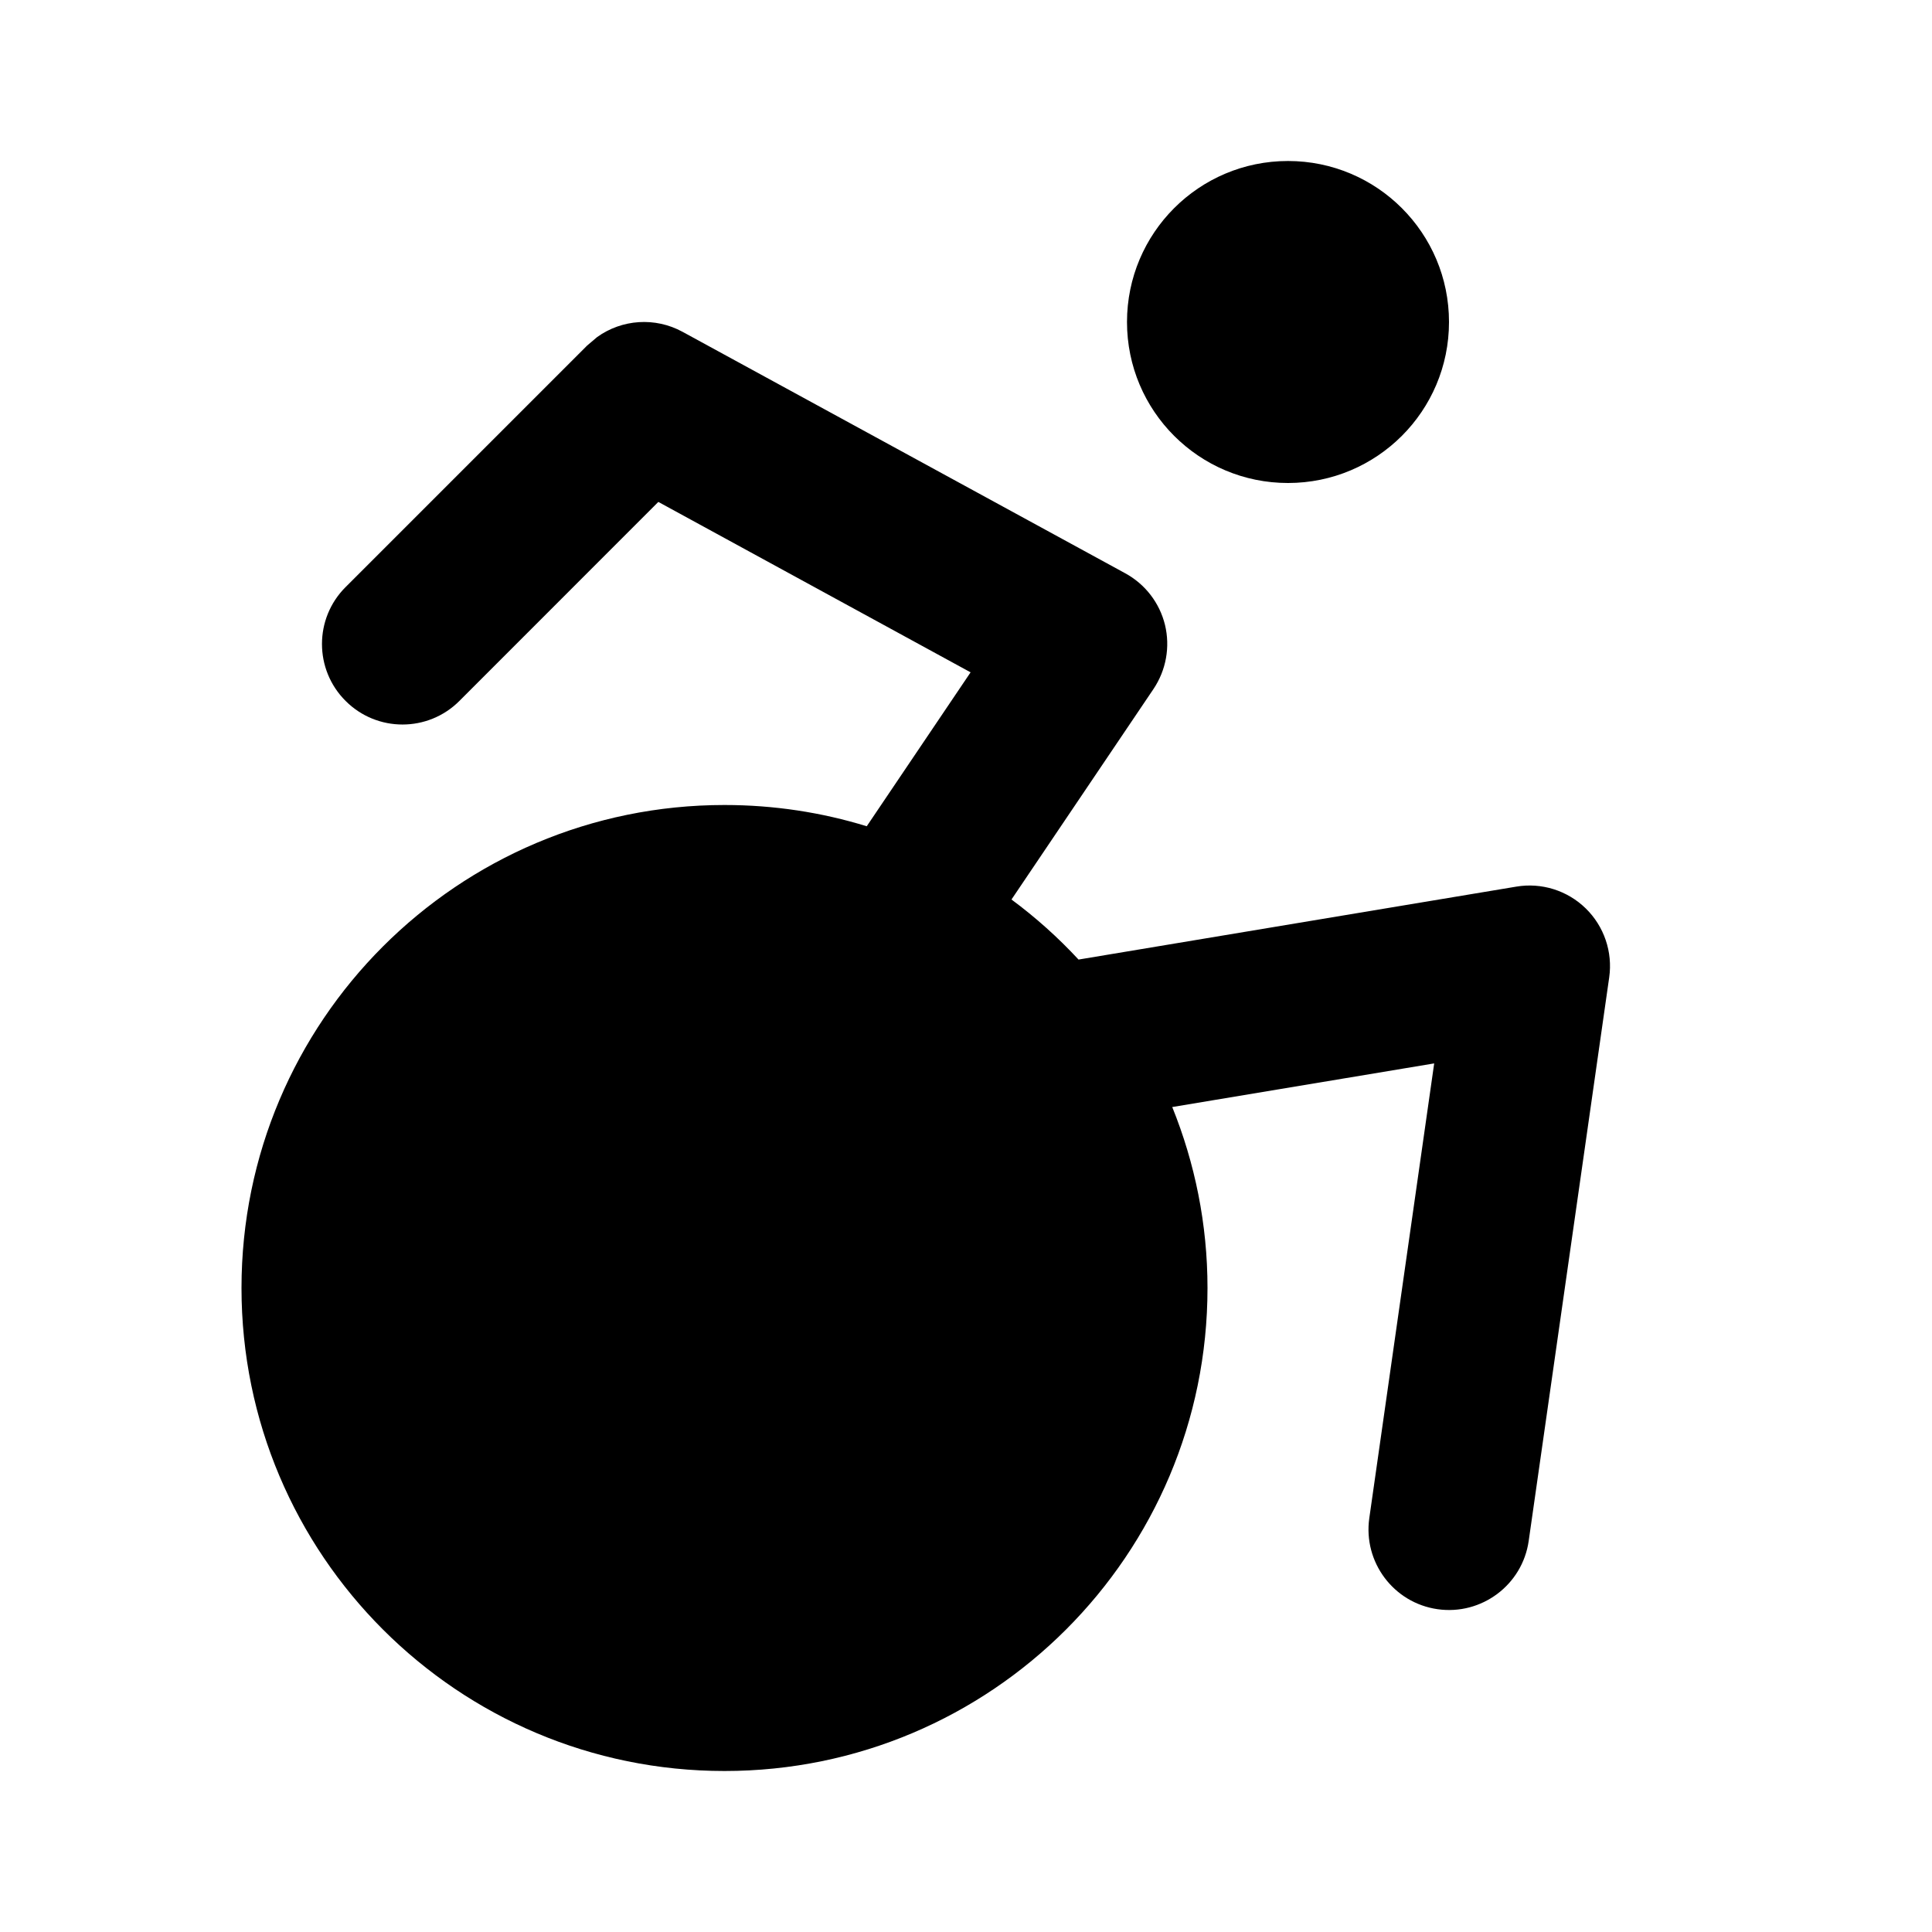
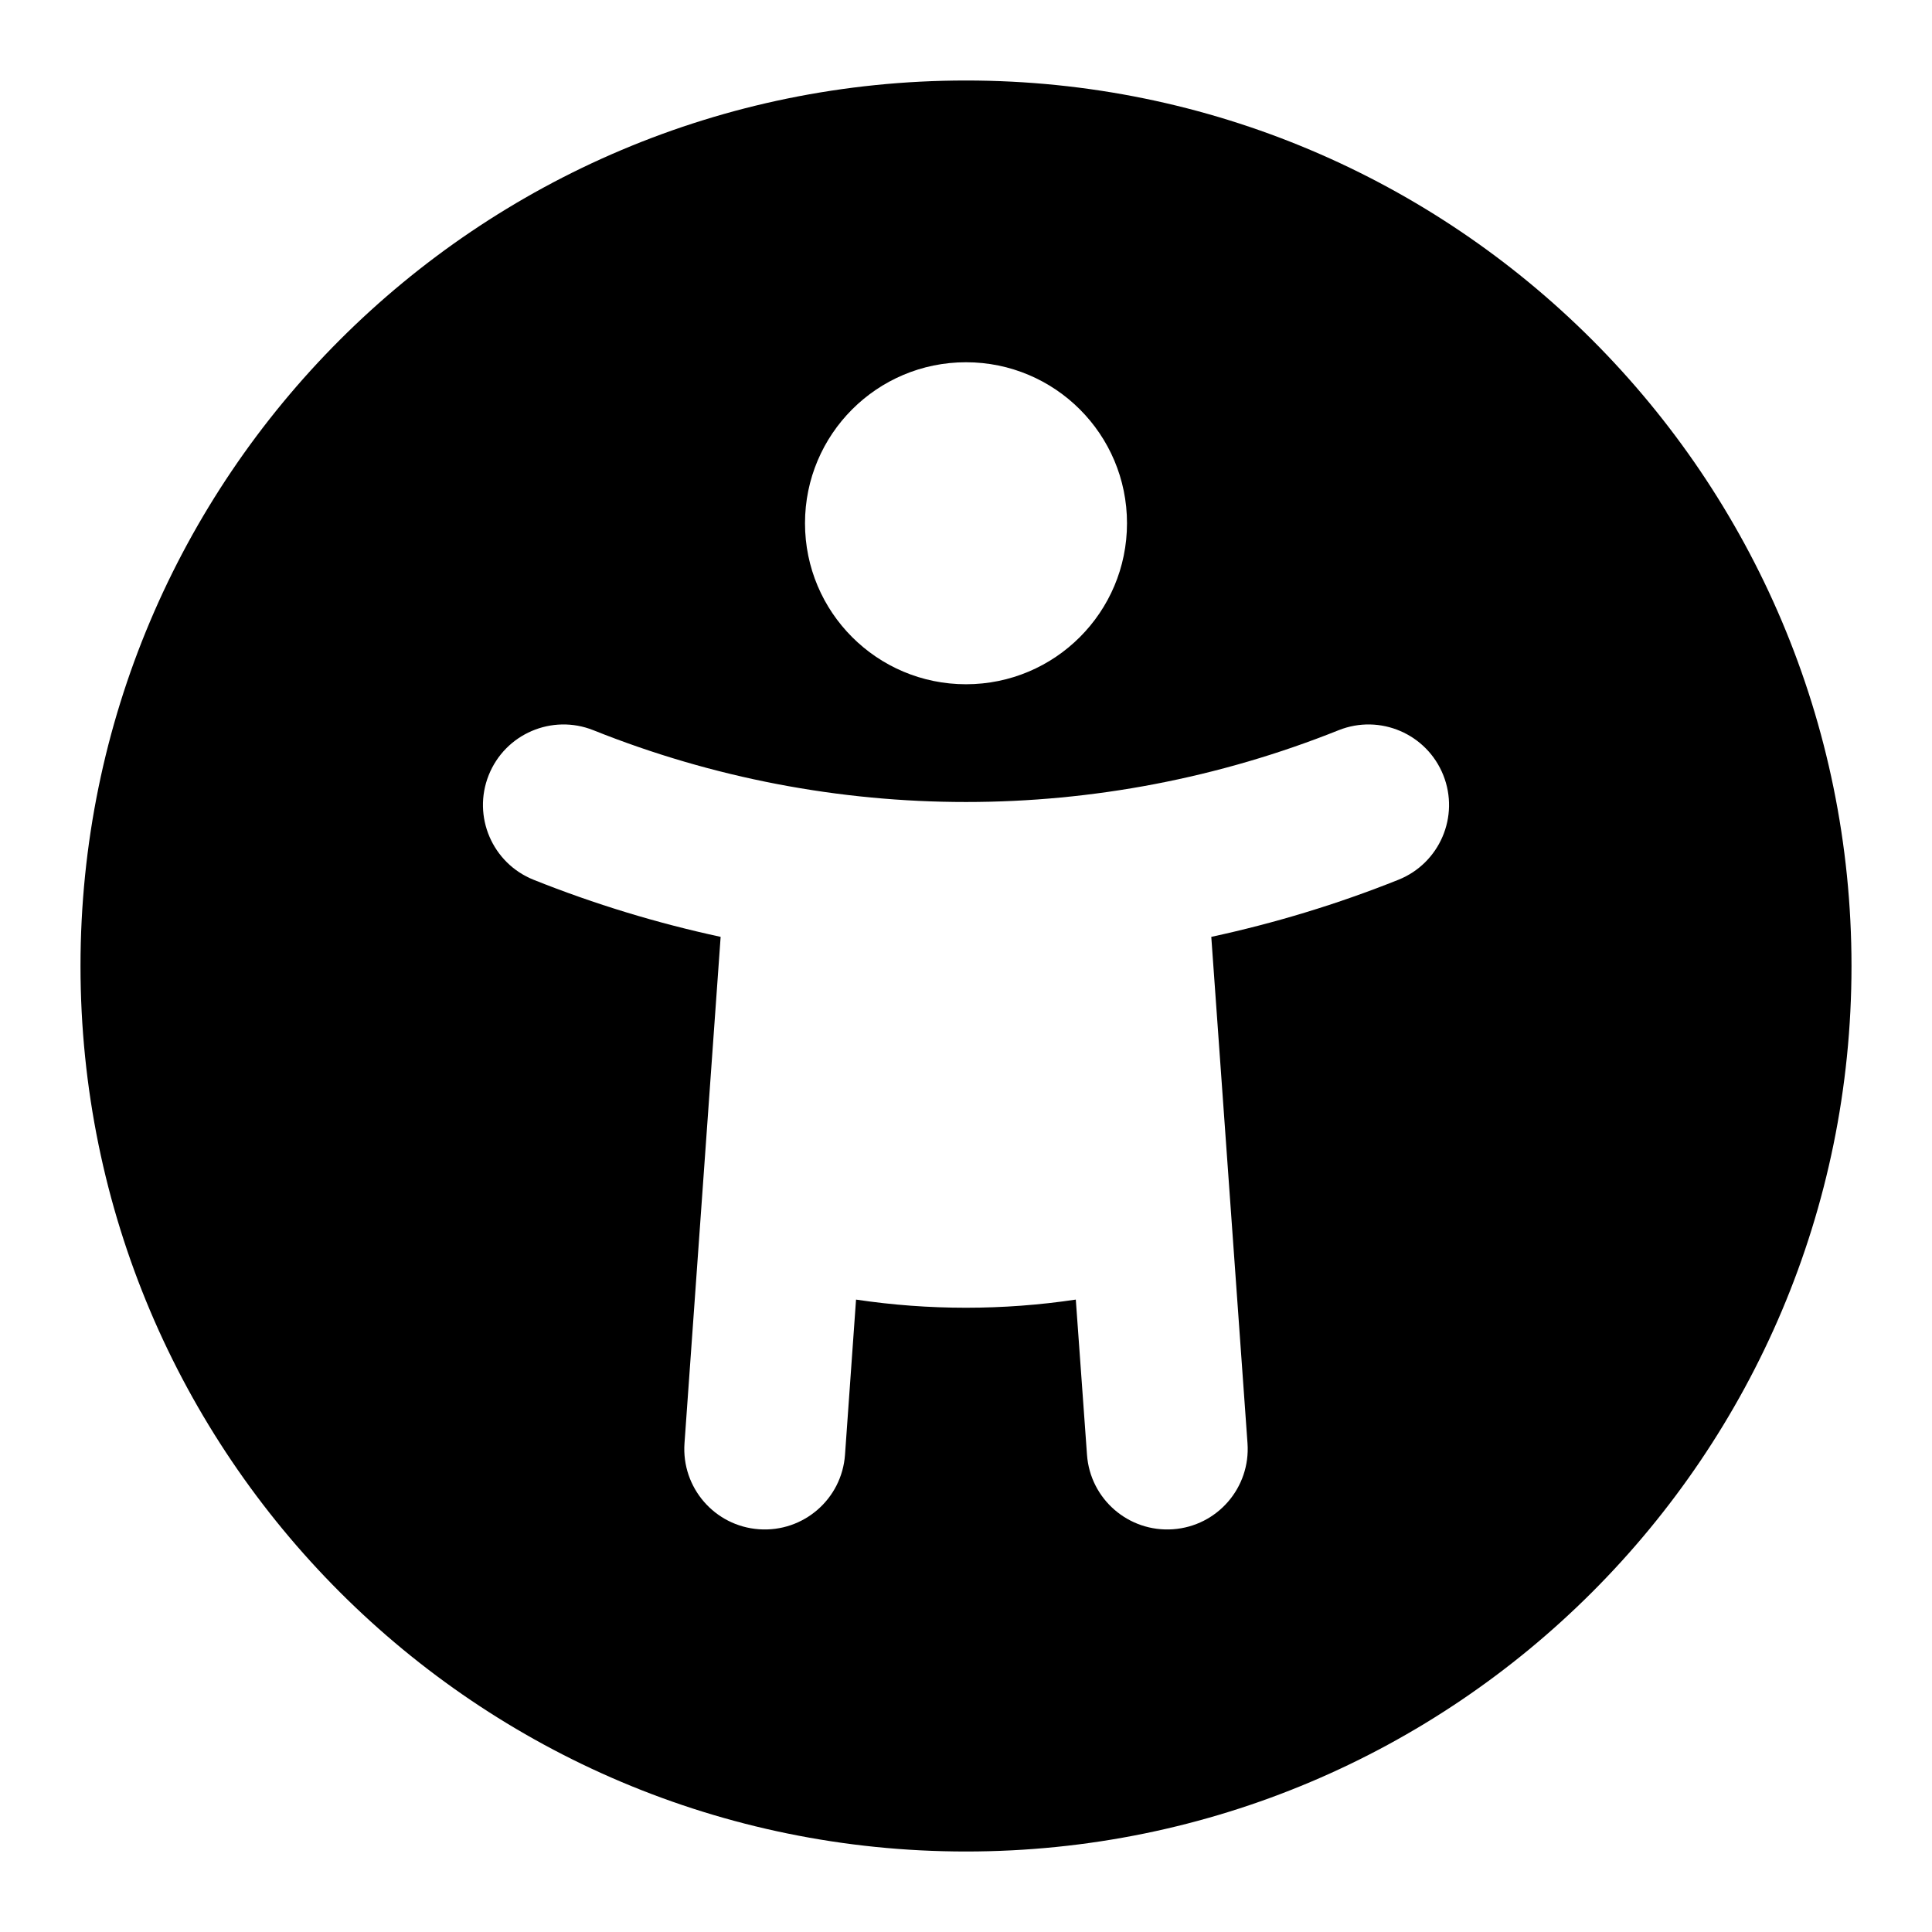
<svg xmlns="http://www.w3.org/2000/svg" width="24" height="24" viewBox="0 0 24 24" fill="none">
-   <path d="M7.418 4.187C7.726 3.966 8.138 3.936 8.479 4.122L13.979 7.122C14.226 7.257 14.405 7.489 14.472 7.763C14.538 8.036 14.486 8.325 14.329 8.559L12.565 11.174C12.865 11.396 13.144 11.646 13.398 11.92L18.836 11.014C19.15 10.961 19.471 11.062 19.699 11.285C19.927 11.508 20.035 11.826 19.99 12.142L18.99 19.142C18.912 19.688 18.405 20.068 17.858 19.99C17.312 19.912 16.932 19.405 17.01 18.858L17.816 13.21L14.562 13.752C14.843 14.447 15 15.205 15 16C15 19.314 12.314 22 9 22C5.686 22 3 19.314 3 16C3 12.686 5.686 10 9 10C9.615 10 10.208 10.092 10.767 10.264L12.057 8.352L8.178 6.235L5.707 8.707C5.317 9.098 4.683 9.098 4.293 8.707C3.902 8.317 3.902 7.683 4.293 7.293L7.293 4.293L7.418 4.187ZM16 2C17.105 2 18 2.895 18 4C18 5.105 17.105 6 16 6C14.895 6 14 5.105 14 4C14 2.895 14.895 2 16 2Z" fill="black" />
+   <path d="M12 1C18.075 1 23 5.925 23 12C23 18.075 18.075 23 12 23C5.925 23 1 18.075 1 12C1 5.925 5.925 1 12 1ZM17.929 9.629C17.724 9.116 17.142 8.866 16.629 9.071C13.658 10.26 10.342 10.26 7.371 9.071C6.858 8.866 6.276 9.116 6.071 9.629C5.866 10.142 6.116 10.724 6.629 10.929C7.387 11.232 8.164 11.468 8.952 11.638L8.503 17.929C8.464 18.48 8.878 18.958 9.429 18.997C9.98 19.036 10.458 18.622 10.497 18.071L10.634 16.144C11.539 16.279 12.459 16.279 13.364 16.144L13.503 18.071C13.542 18.622 14.02 19.036 14.571 18.997C15.122 18.958 15.536 18.48 15.497 17.929L15.047 11.638C15.835 11.468 16.613 11.232 17.371 10.929C17.884 10.724 18.134 10.142 17.929 9.629ZM12 4.5C10.895 4.5 10 5.395 10 6.5C10 7.605 10.895 8.5 12 8.5C13.105 8.5 14 7.605 14 6.5C14 5.395 13.105 4.5 12 4.5Z" fill="black" />
</svg>
